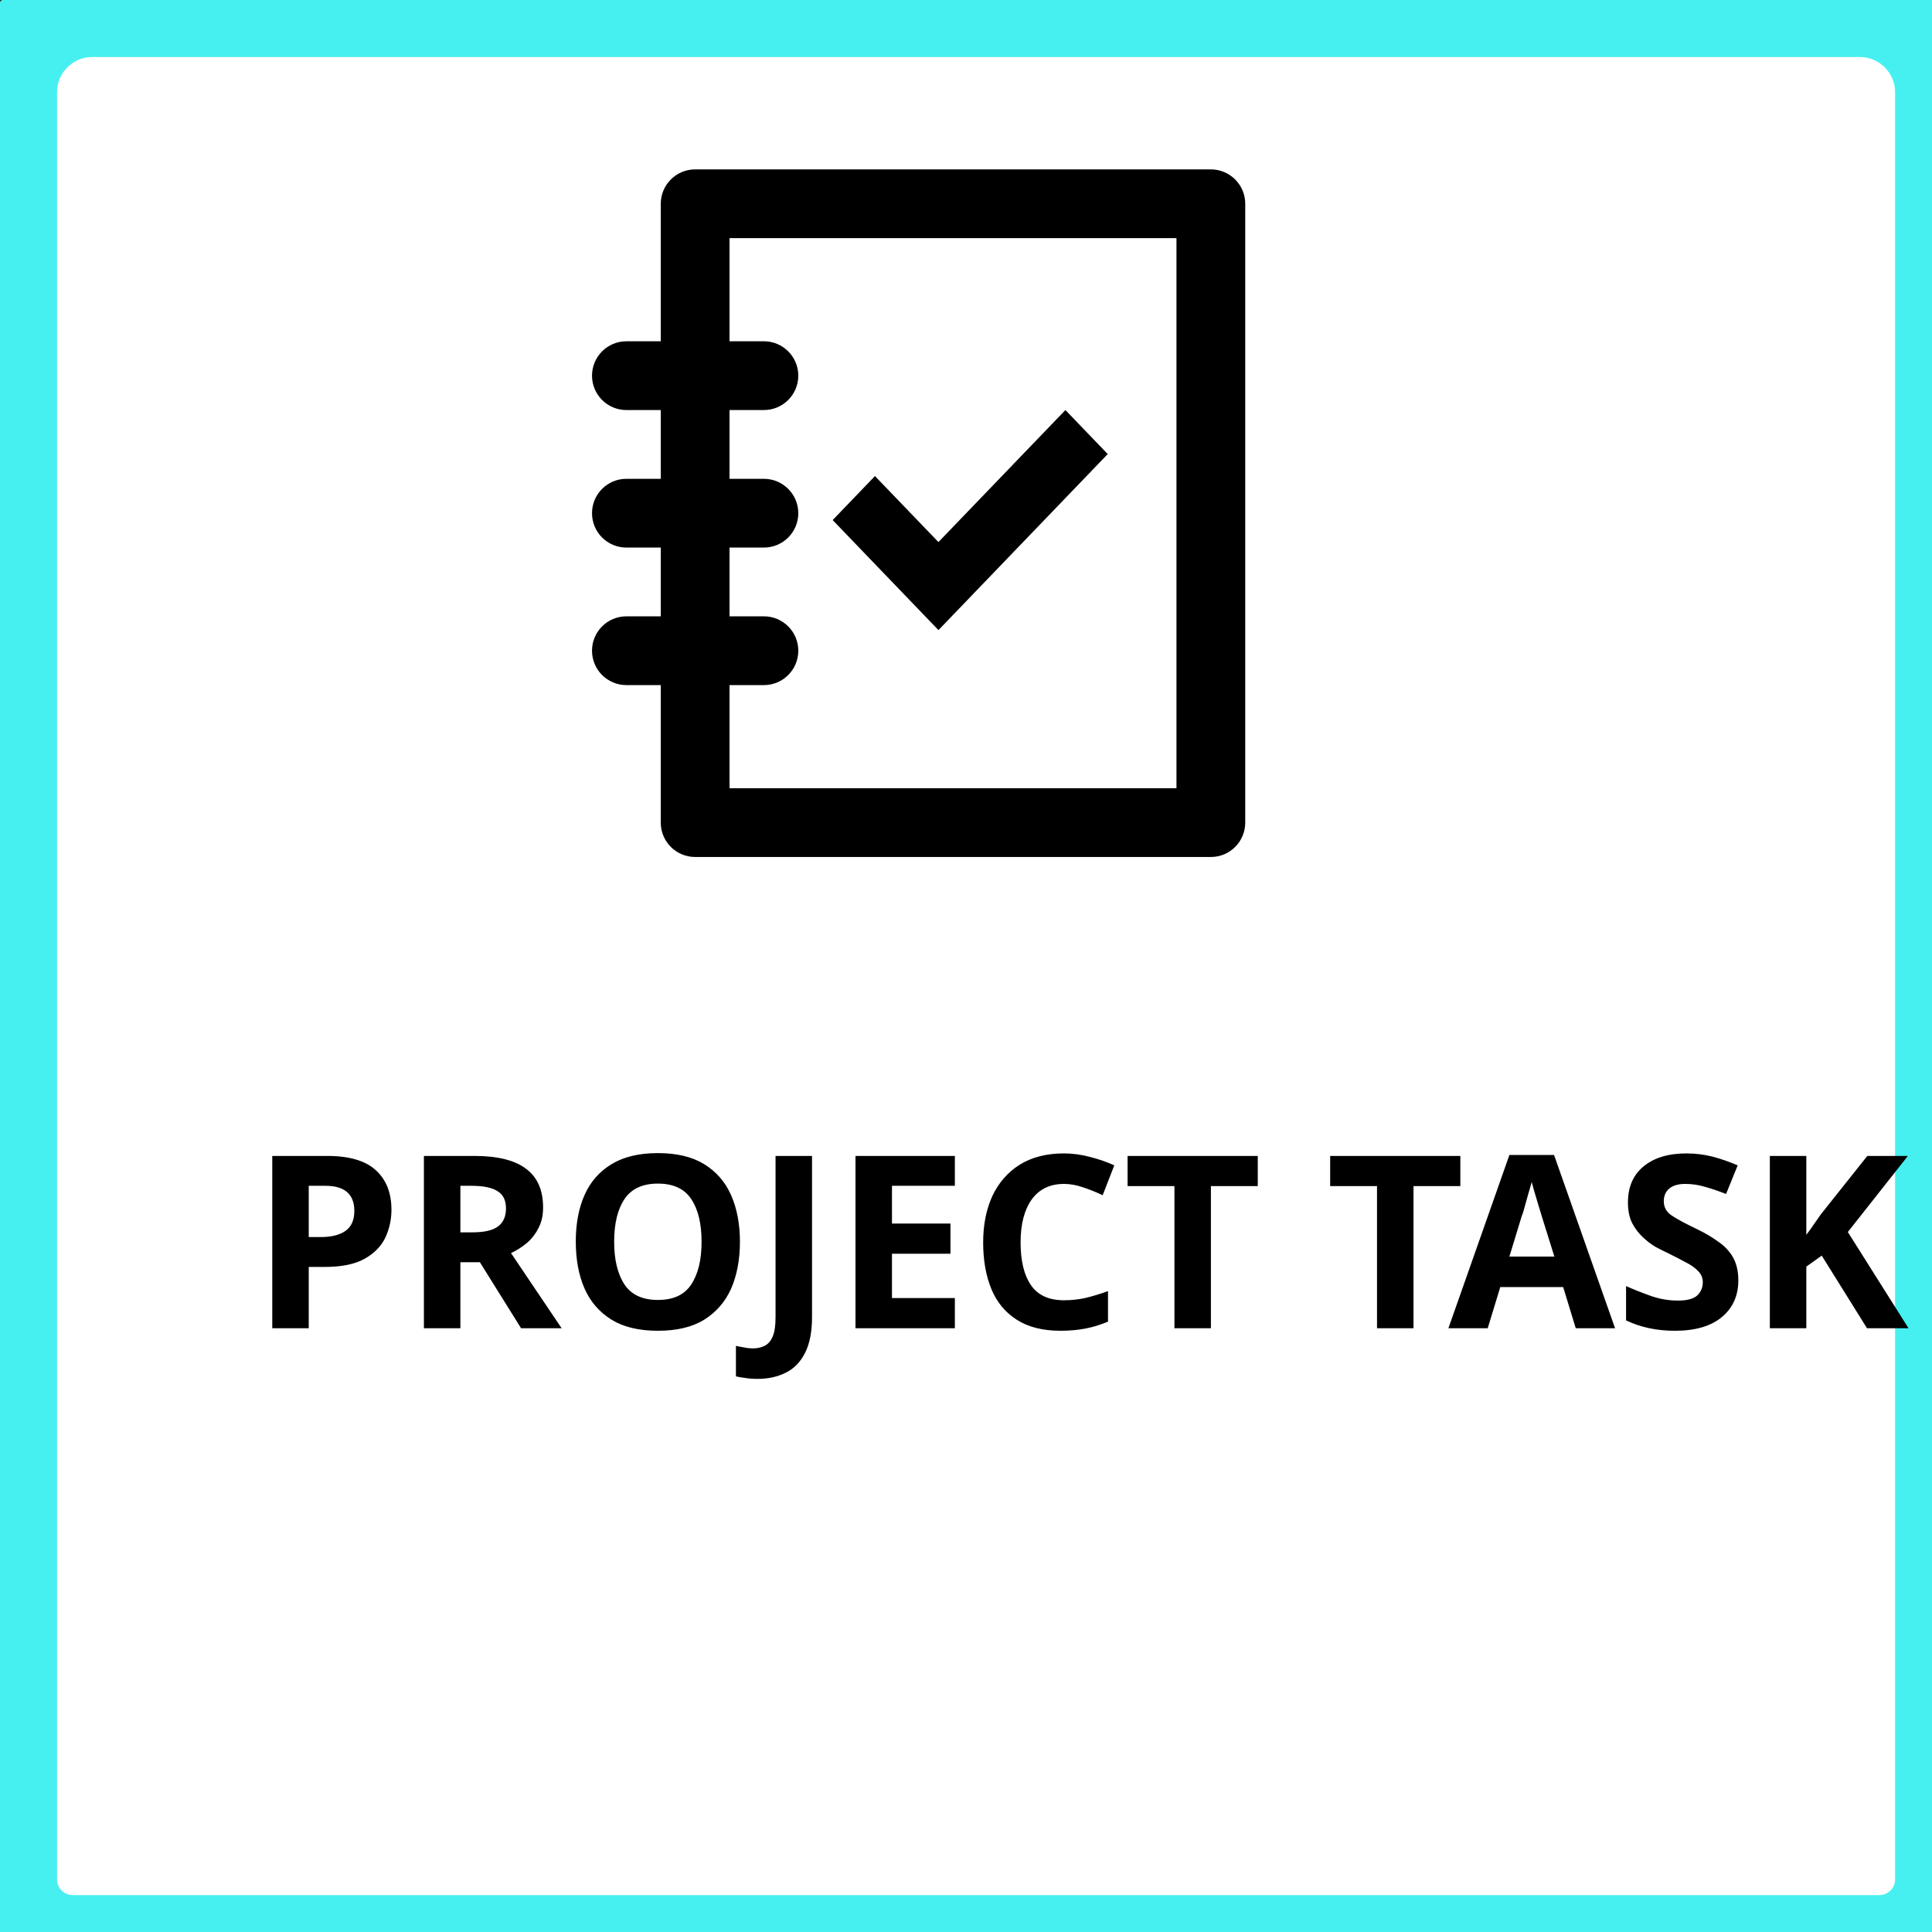
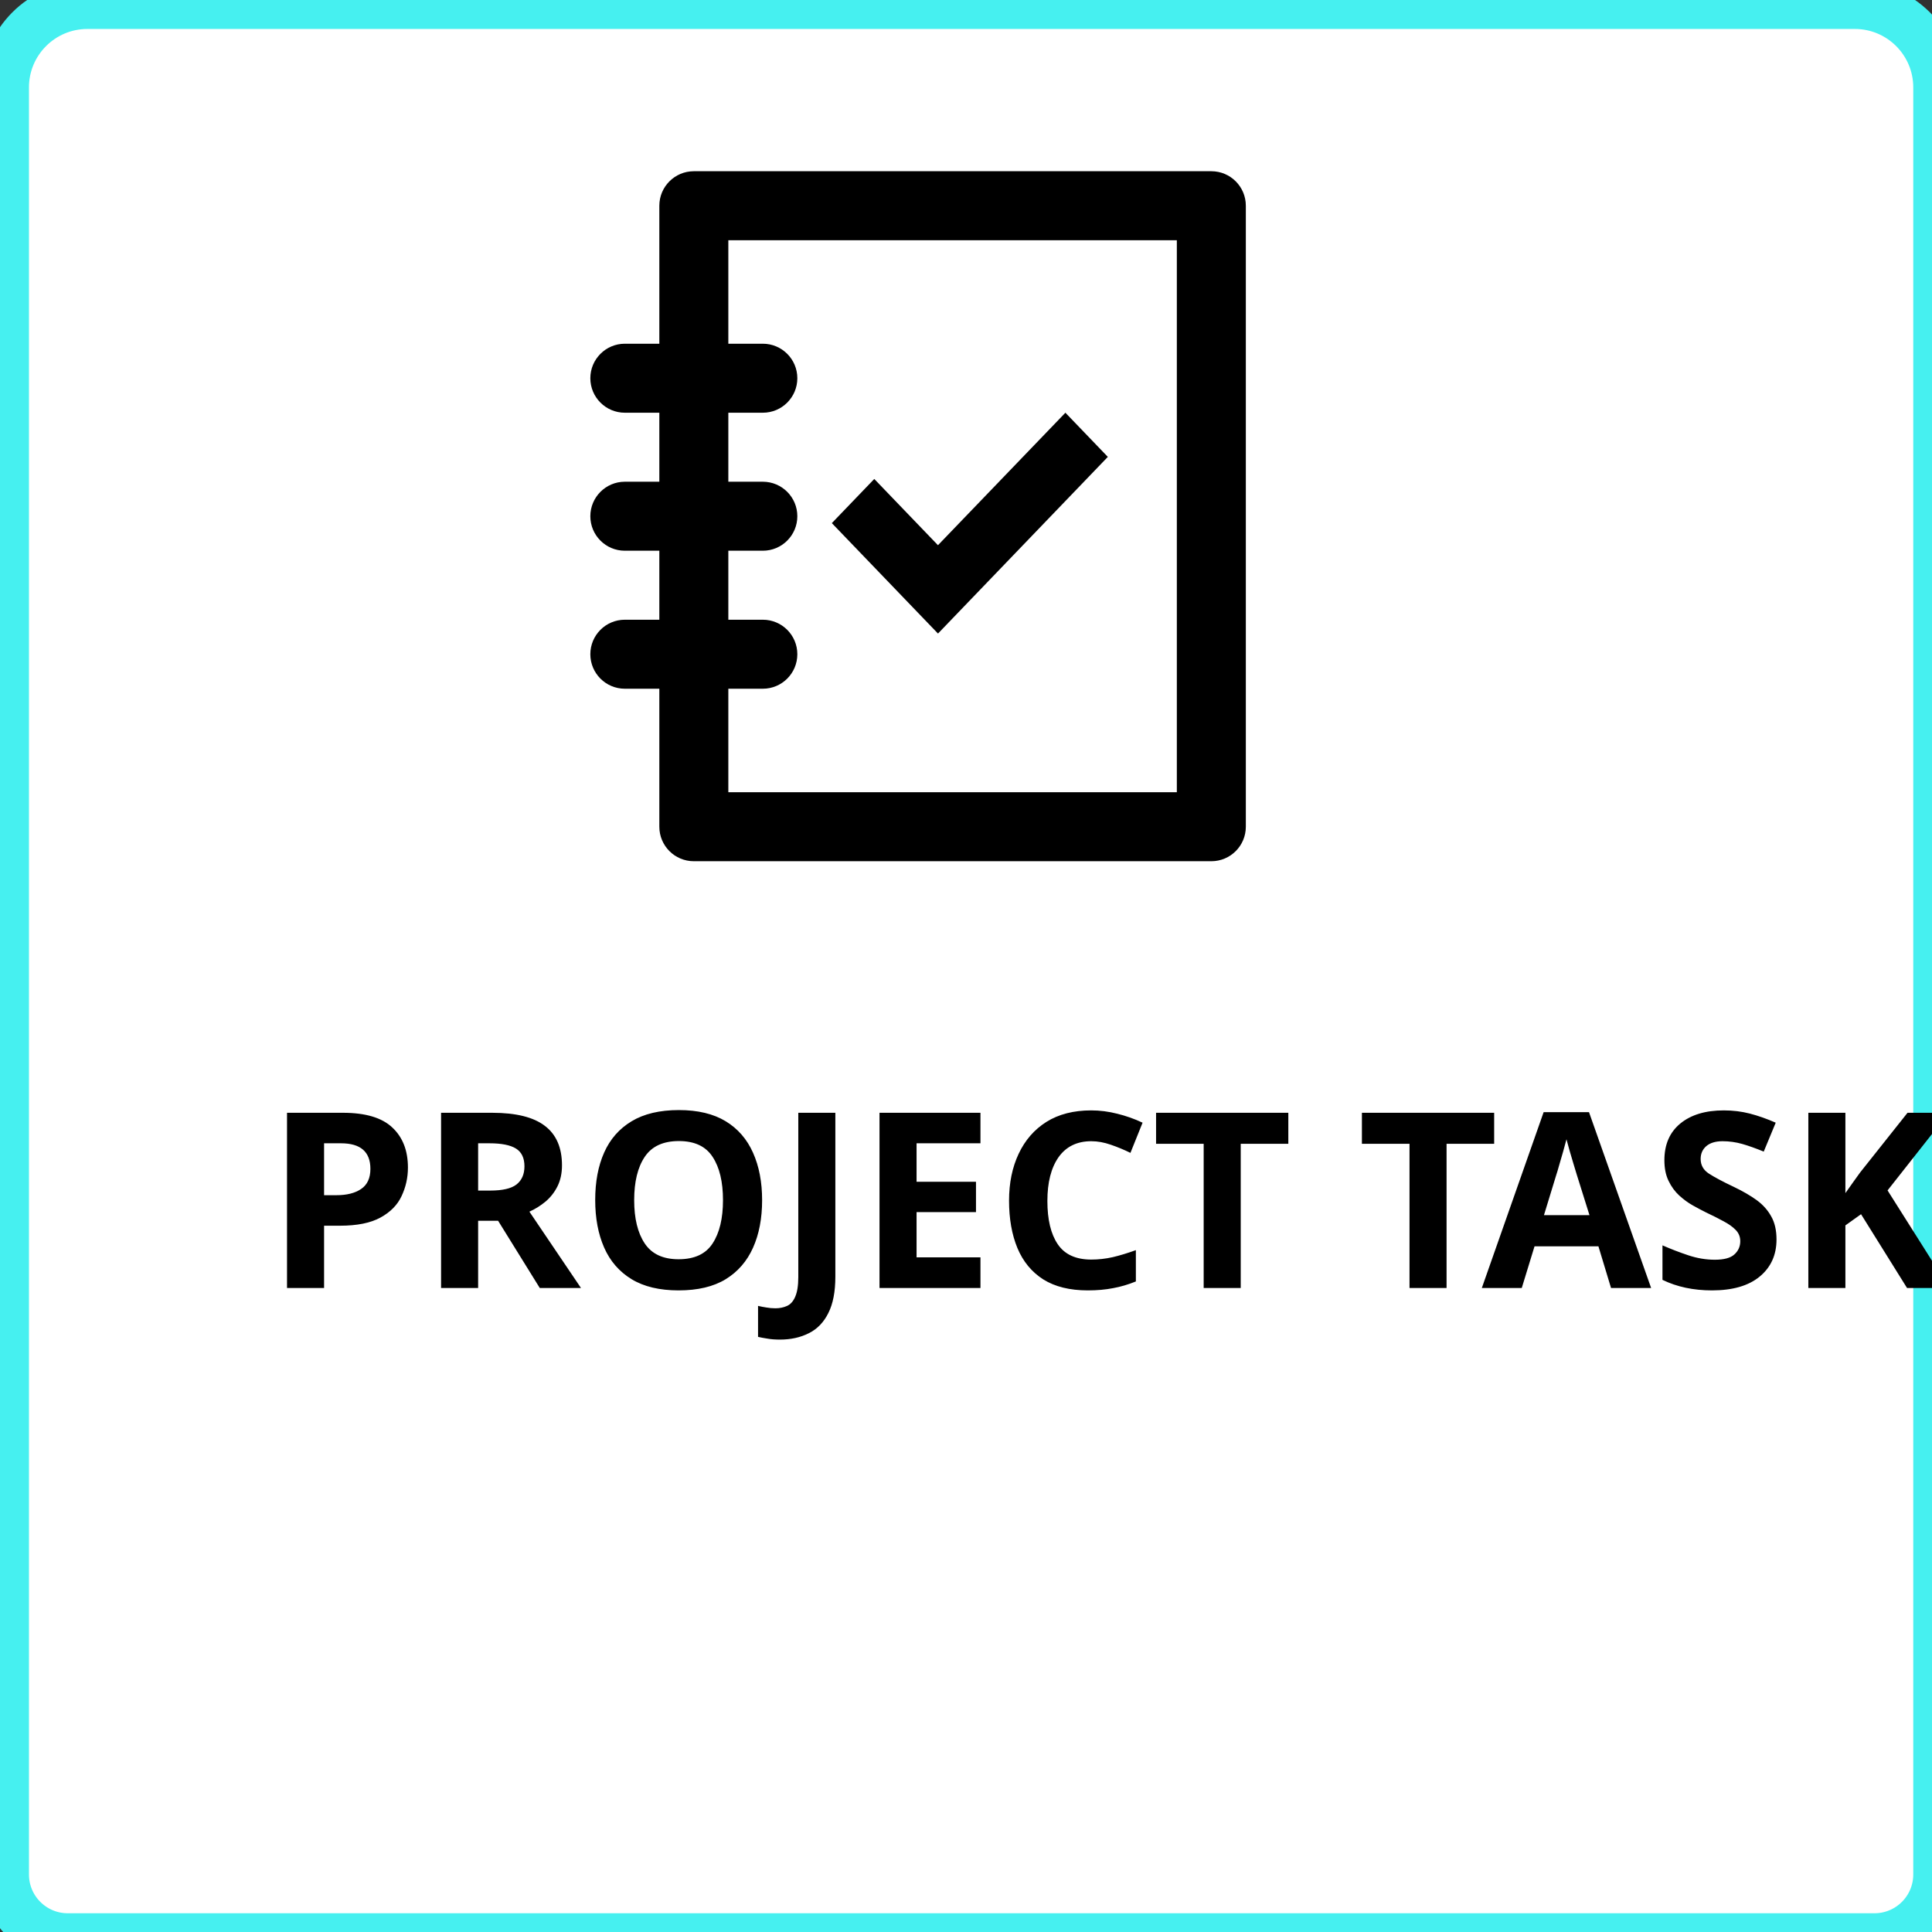
- <svg xmlns="http://www.w3.org/2000/svg" width="96" height="96" overflow="hidden">
+ <svg xmlns="http://www.w3.org/2000/svg" width="189" height="189" overflow="hidden">
  <defs>
    <clipPath id="clip0">
-       <path d="M0 0 96 0 96 96 0 96Z" fill-rule="evenodd" clip-rule="evenodd" />
+       <path d="M0 0 189 0 189 189 0 189Z" fill-rule="evenodd" clip-rule="evenodd" />
    </clipPath>
    <clipPath id="clip1">
-       <path d="M26 5 67 5 67 46 26 46Z" fill-rule="evenodd" clip-rule="evenodd" />
+       <path d="M51 10 132 10 132 91 51 91Z" fill-rule="evenodd" clip-rule="evenodd" />
    </clipPath>
    <clipPath id="clip2">
-       <path d="M26 5 67 5 67 46 26 46Z" fill-rule="evenodd" clip-rule="evenodd" />
+       <path d="M51 10 132 10 132 91 51 91Z" fill-rule="evenodd" clip-rule="evenodd" />
    </clipPath>
    <clipPath id="clip3">
-       <path d="M26 5 67 5 67 46 26 46Z" fill-rule="evenodd" clip-rule="evenodd" />
+       <path d="M51 10 132 10 132 91 51 91Z" fill-rule="evenodd" clip-rule="evenodd" />
    </clipPath>
  </defs>
  <g clip-path="url(#clip0)">
-     <path d="M0 0 96 0 96 96 0 96Z" fill="#313131" fill-rule="evenodd" />
-     <text fill="#FFFFFF" font-family="Calibri,Calibri_MSFontService,sans-serif" font-weight="300" font-size="5" transform="translate(9.60011 -3)">PROJECT TASK</text>
-     <rect x="26.5" y="5.5" width="1" height="1" stroke="#2F528F" stroke-width="1.333" stroke-miterlimit="8" fill="#4472C4" />
-     <path d="M4.589 0.5 92.411 0.5C94.669 0.5 96.5 2.331 96.5 4.589L96.5 93.387C96.5 95.106 95.106 96.5 93.387 96.5L3.613 96.5C1.894 96.5 0.5 95.106 0.5 93.387L0.5 4.589C0.5 2.331 2.331 0.5 4.589 0.5Z" stroke="#46F0F0" stroke-width="4.667" stroke-miterlimit="8" fill="#FFFFFF" fill-rule="evenodd" />
+     <rect x="0" y="0" width="189" height="189" fill="#313131" />
+     <text fill="#FFFFFF" font-family="Calibri,Calibri_MSFontService,sans-serif" font-weight="300" font-size="11" transform="translate(9.60032 -5)">PROJECT TASK</text>
+     <rect x="51.5" y="10.5" width="1" height="1" stroke="#2F528F" stroke-width="1.333" stroke-miterlimit="8" fill="#4472C4" />
+     <path d="M8.55 0.5 181.451 0.5C185.896 0.5 189.5 4.104 189.5 8.55L189.5 183.371C189.5 186.756 186.756 189.5 183.371 189.5L6.629 189.5C3.244 189.5 0.5 186.756 0.5 183.371L0.5 8.55C0.5 4.104 4.104 0.5 8.55 0.5Z" stroke="#46F0F0" stroke-width="4.667" stroke-miterlimit="8" fill="#FFFFFF" fill-rule="evenodd" />
    <g clip-path="url(#clip1)">
      <g clip-path="url(#clip2)">
        <g clip-path="url(#clip3)">
-           <path d="M46.63 31.305 46.633 31.308 55.042 22.562 52.94 20.375 46.63 26.935 43.476 23.655 41.375 25.842 46.63 31.308Z" />
-           <path d="M60.167 8.417 34.542 8.417C33.599 8.417 32.833 9.182 32.833 10.125L32.833 16.958 31.125 16.958C30.182 16.958 29.417 17.724 29.417 18.667 29.417 19.61 30.182 20.375 31.125 20.375L32.833 20.375 32.833 23.792 31.125 23.792C30.182 23.792 29.417 24.557 29.417 25.5 29.417 26.445 30.182 27.208 31.125 27.208L32.833 27.208 32.833 30.625 31.125 30.625C30.182 30.625 29.417 31.389 29.417 32.333 29.417 33.278 30.182 34.042 31.125 34.042L32.833 34.042 32.833 40.875C32.833 41.82 33.599 42.583 34.542 42.583L60.167 42.583C61.111 42.583 61.875 41.82 61.875 40.875L61.875 10.125C61.875 9.182 61.111 8.417 60.167 8.417ZM58.458 39.167 36.25 39.167 36.25 34.042 37.958 34.042C38.901 34.042 39.667 33.278 39.667 32.333 39.667 31.389 38.901 30.625 37.958 30.625L36.25 30.625 36.25 27.208 37.958 27.208C38.901 27.208 39.667 26.445 39.667 25.5 39.667 24.557 38.901 23.792 37.958 23.792L36.25 23.792 36.25 20.375 37.958 20.375C38.901 20.375 39.667 19.61 39.667 18.667 39.667 17.724 38.901 16.958 37.958 16.958L36.25 16.958 36.25 11.833 58.458 11.833 58.458 39.167Z" />
+           <path d="M91.757 61.968 91.763 61.975 108.375 44.695 104.224 40.375 91.757 53.335 85.526 46.855 81.375 51.175 91.757 61.975Z" />
+           <path d="M118.5 16.75 67.875 16.75C66.012 16.75 64.5 18.262 64.5 20.125L64.5 33.625 61.125 33.625C59.262 33.625 57.75 35.137 57.75 37 57.75 38.863 59.262 40.375 61.125 40.375L64.5 40.375 64.5 47.125 61.125 47.125C59.262 47.125 57.75 48.637 57.75 50.5 57.75 52.366 59.262 53.875 61.125 53.875L64.5 53.875 64.5 60.625 61.125 60.625C59.262 60.625 57.75 62.134 57.75 64 57.75 65.866 59.262 67.375 61.125 67.375L64.5 67.375 64.5 80.875C64.5 82.741 66.012 84.25 67.875 84.25L118.5 84.25C120.366 84.25 121.875 82.741 121.875 80.875L121.875 20.125C121.875 18.262 120.366 16.75 118.5 16.75ZM115.125 77.5 71.25 77.5 71.25 67.375 74.625 67.375C76.488 67.375 78 65.866 78 64 78 62.134 76.488 60.625 74.625 60.625L71.25 60.625 71.25 53.875 74.625 53.875C76.488 53.875 78 52.366 78 50.5 78 48.637 76.488 47.125 74.625 47.125L71.25 47.125 71.25 40.375 74.625 40.375C76.488 40.375 78 38.863 78 37 78 35.137 76.488 33.625 74.625 33.625L71.25 33.625 71.25 23.5 115.125 23.5 115.125 77.5Z" />
        </g>
      </g>
    </g>
-     <text font-family="Calibri,Calibri_MSFontService,sans-serif" font-weight="700" transform="translate(12.4506 66)">PROJECT TASK</text>
+     <text font-family="Calibri,Calibri_MSFontService,sans-serif" font-weight="700" font-size="24" transform="translate(25.9222 126)">PROJECT TASK</text>
  </g>
</svg>
